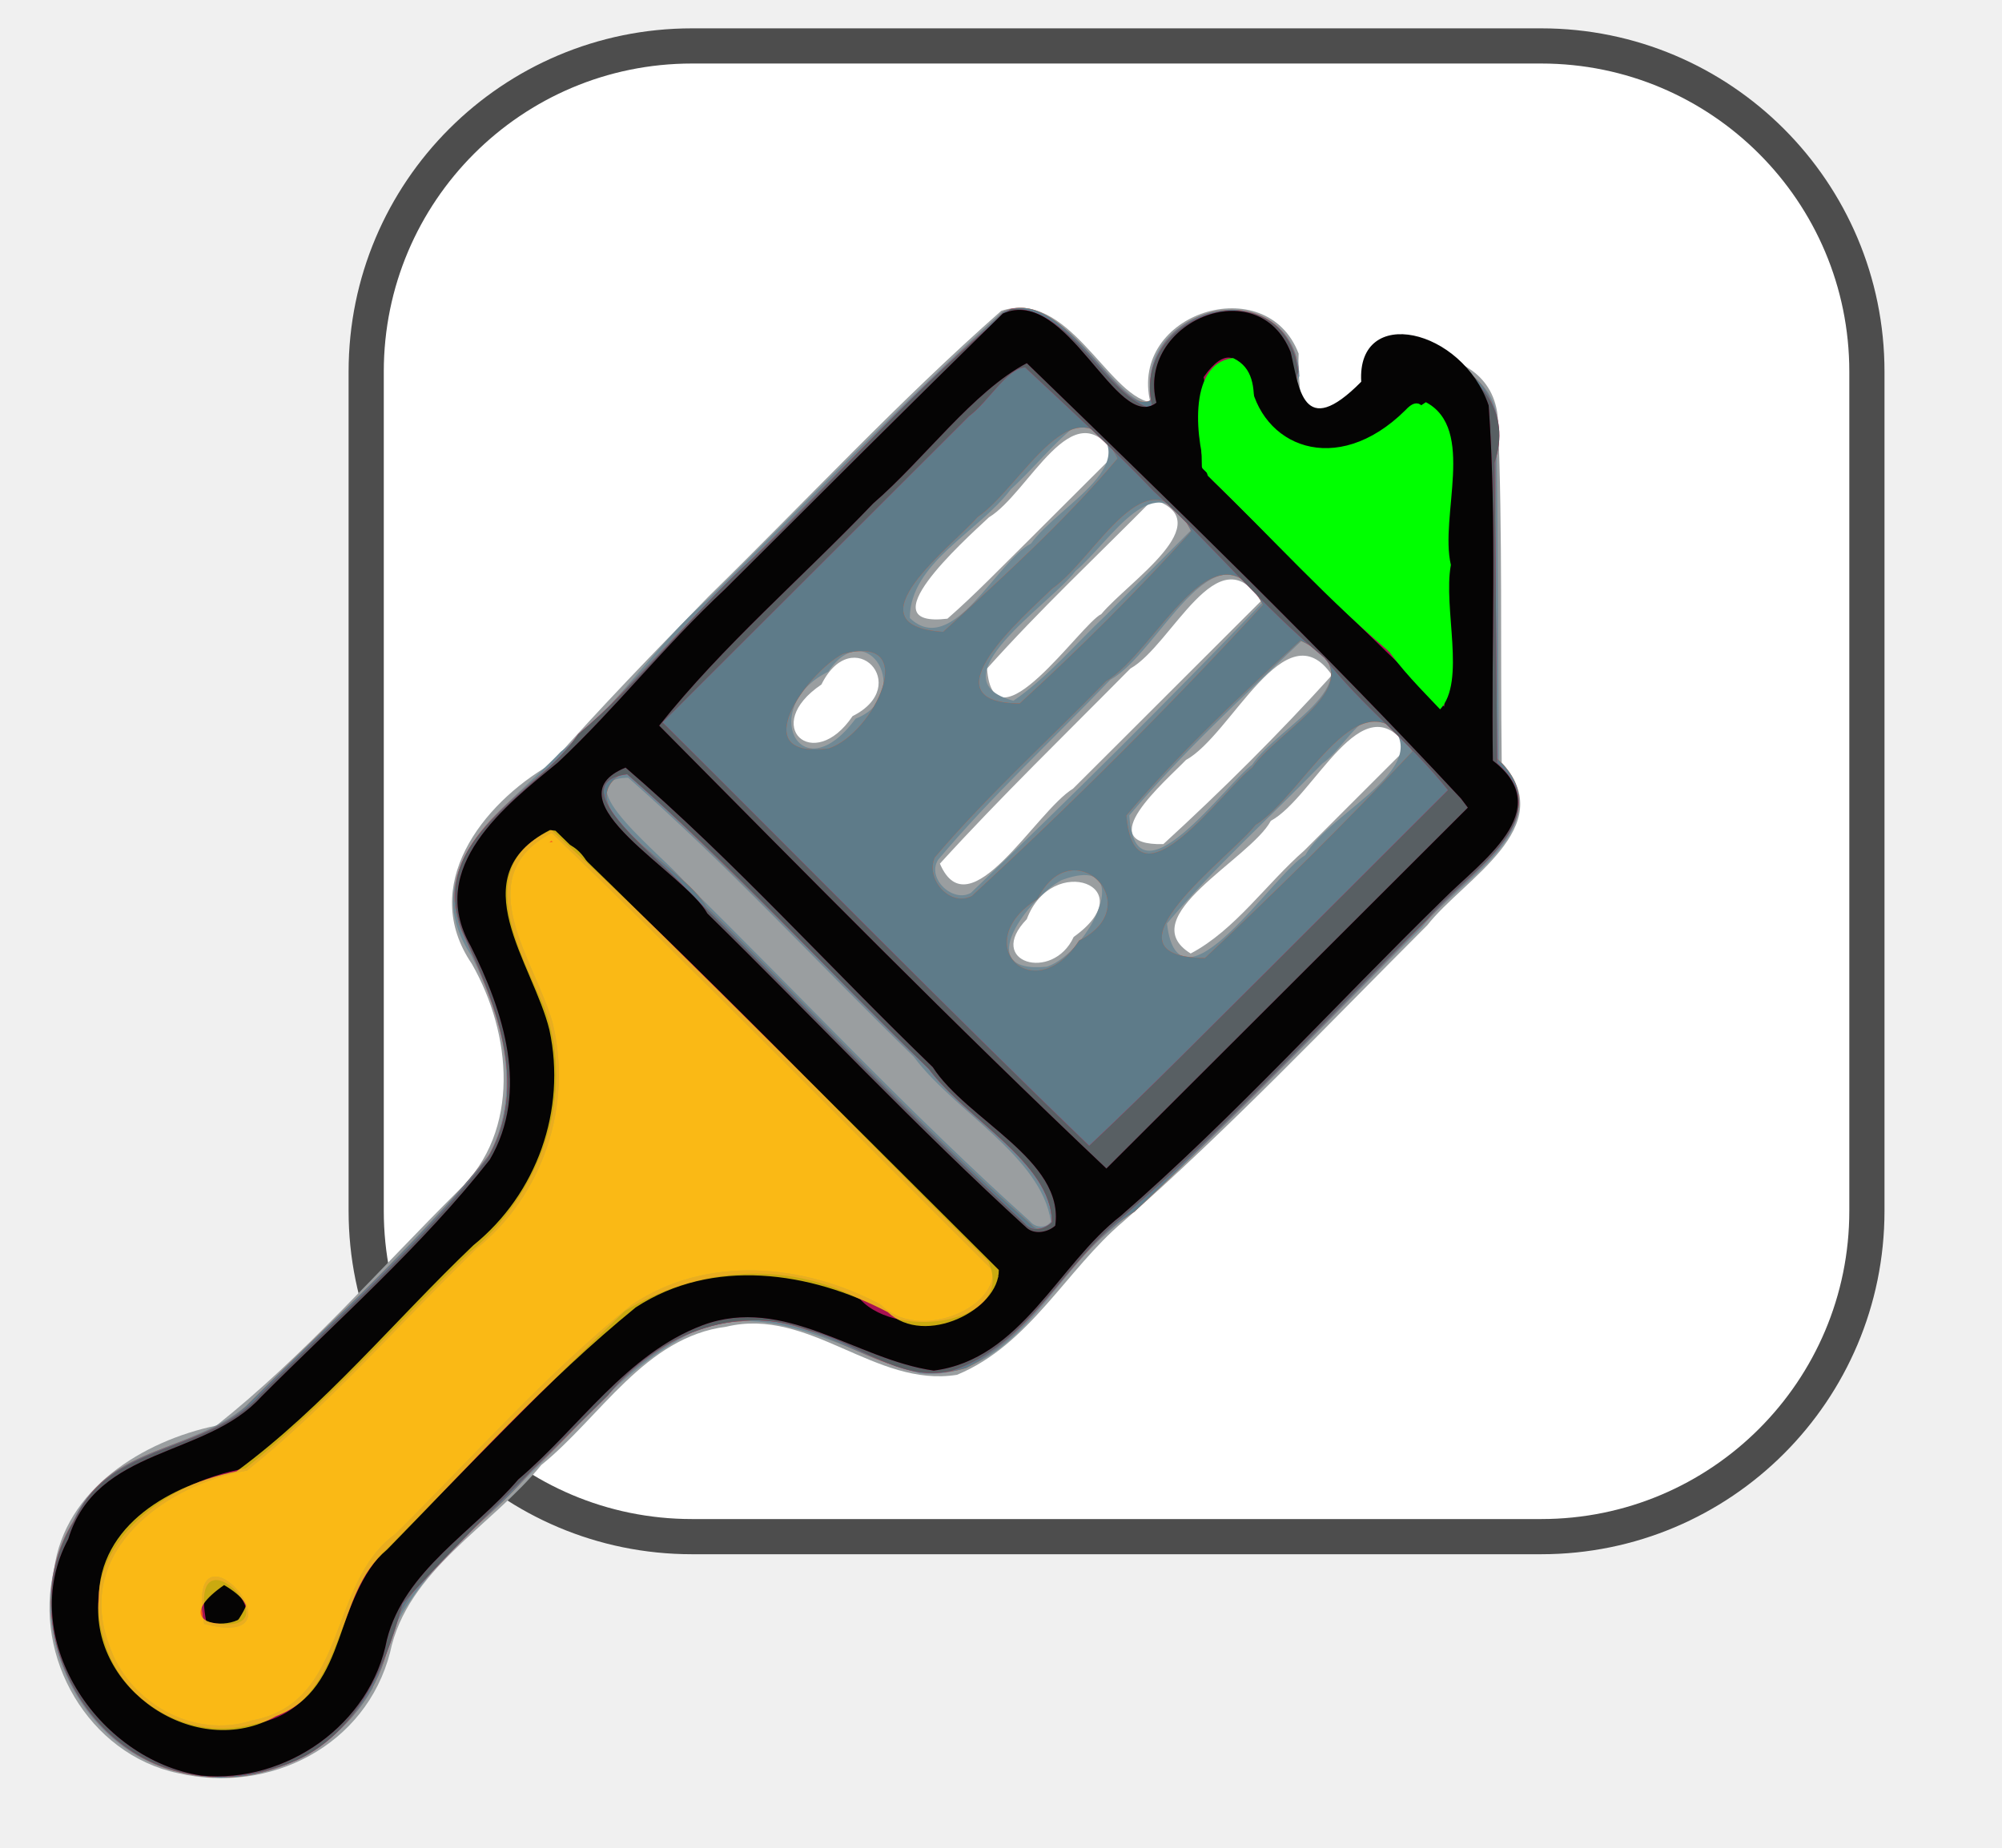
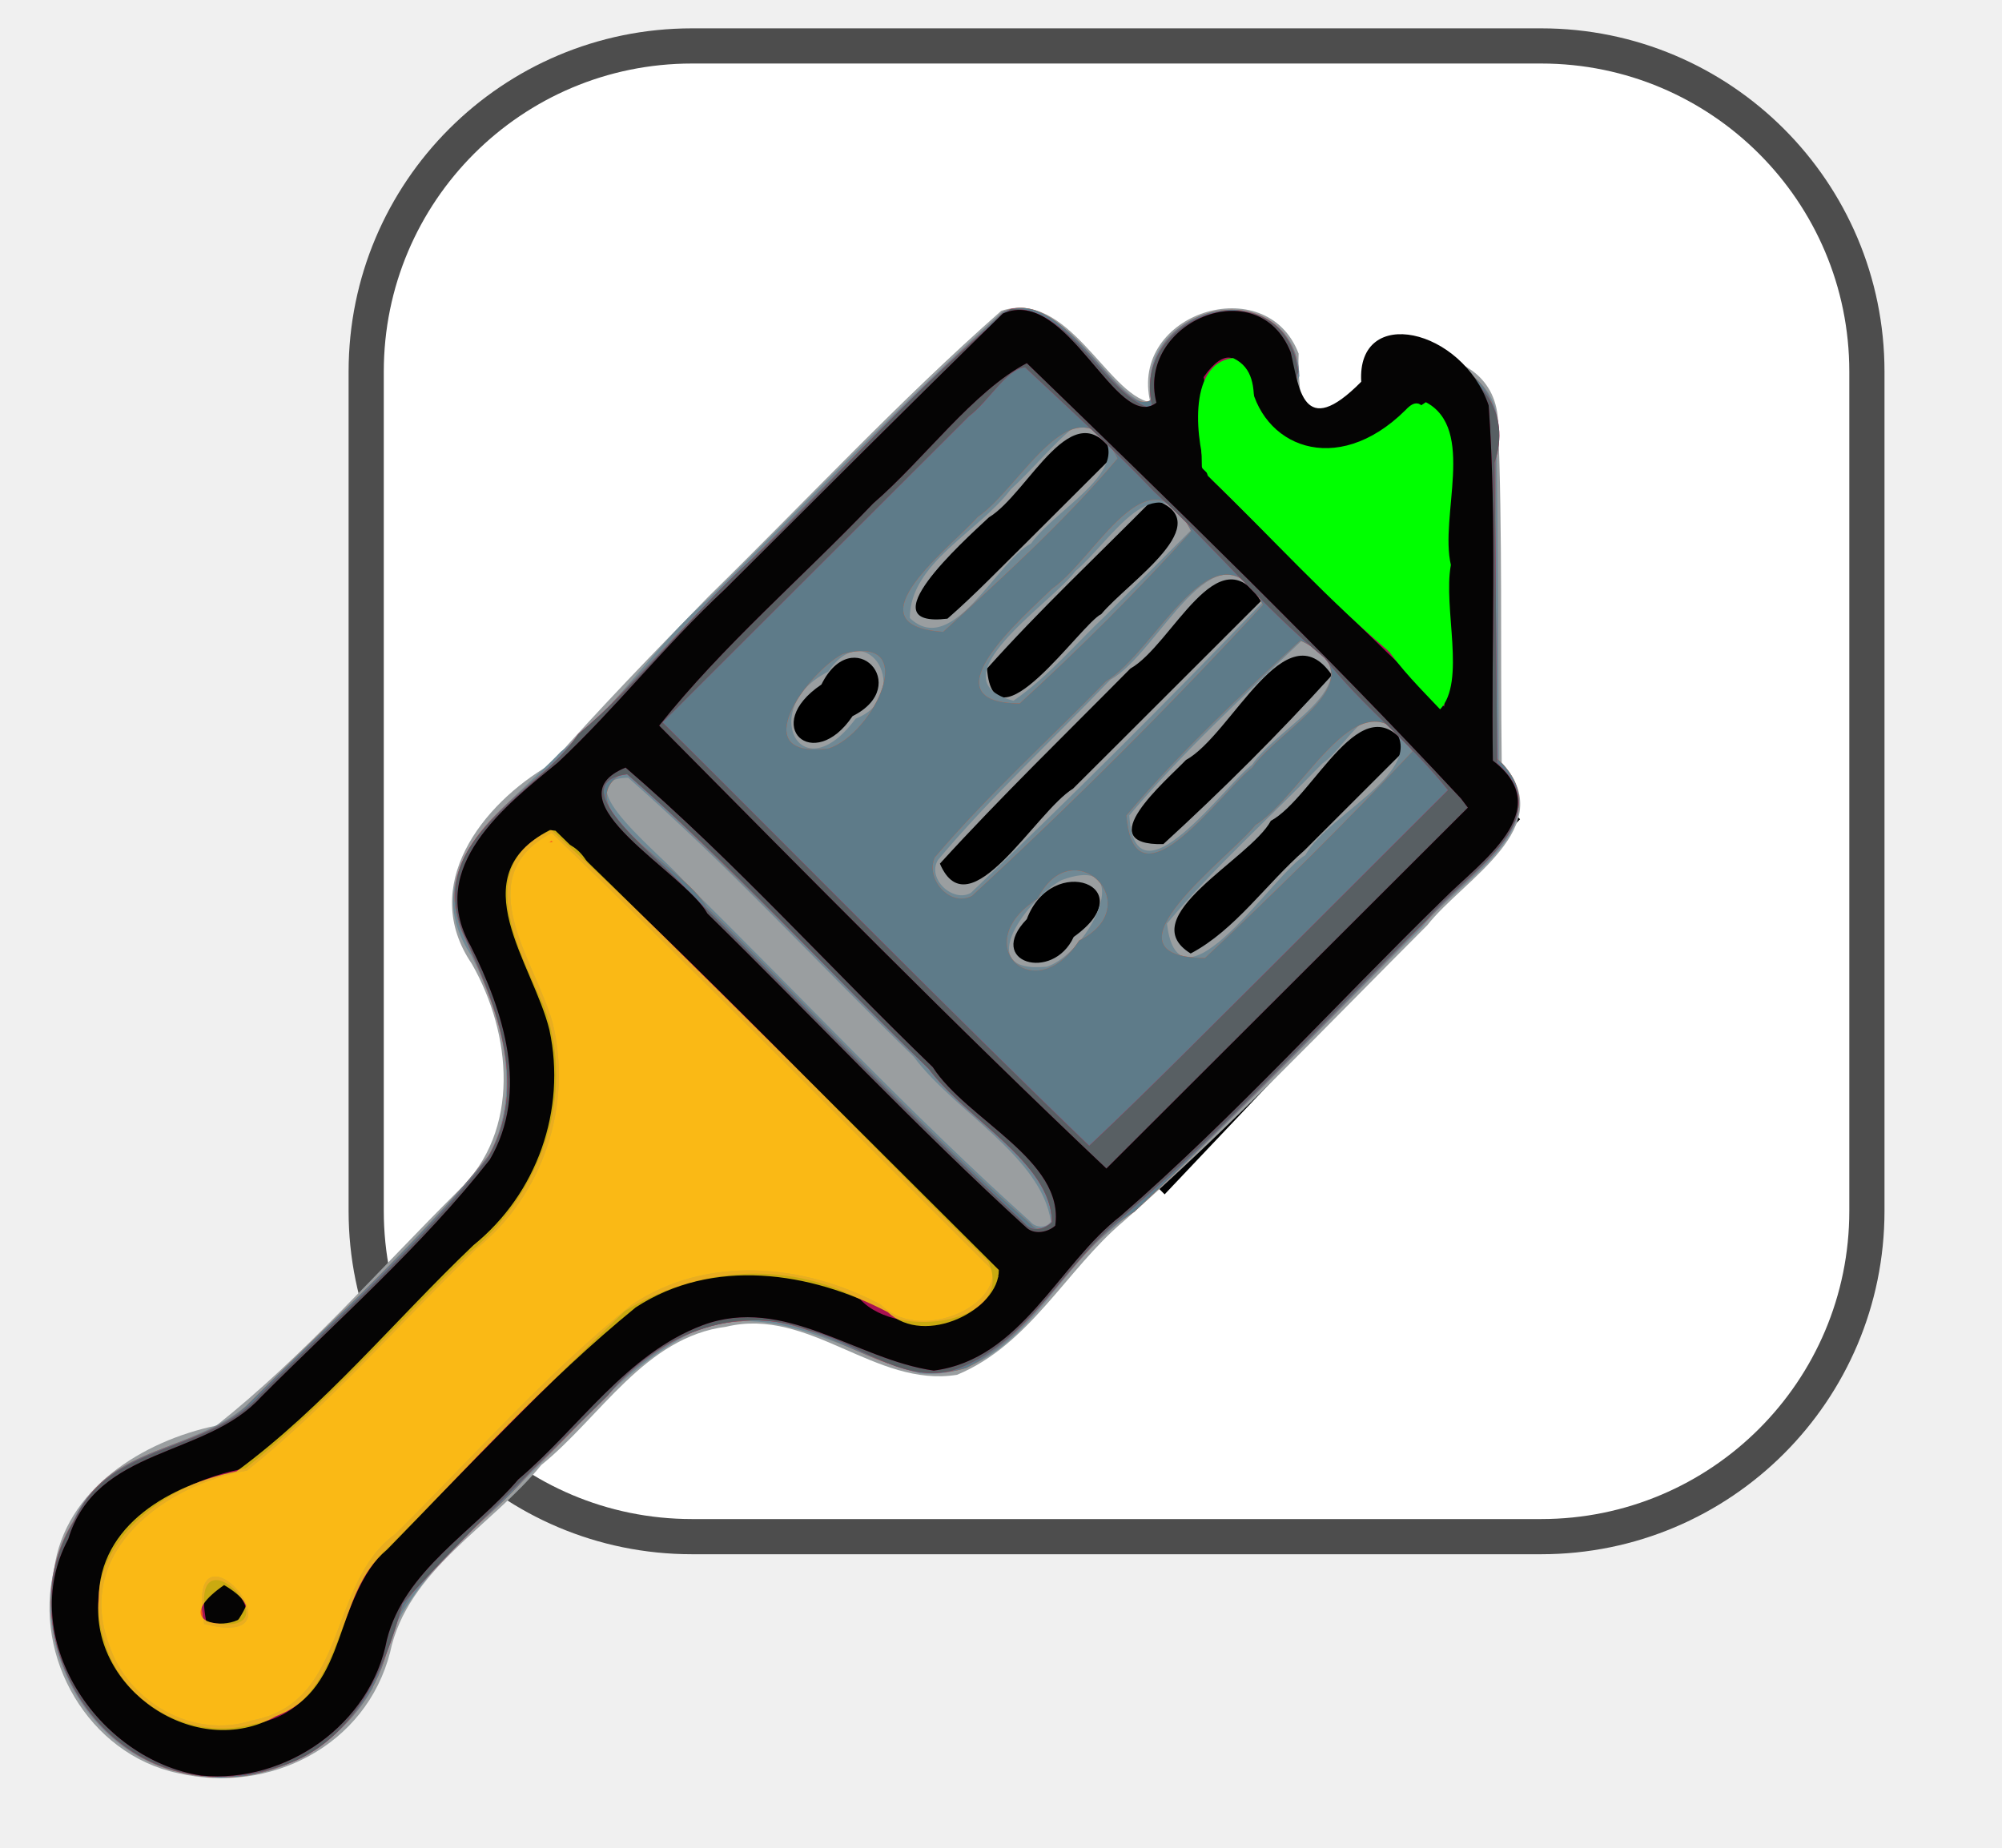
<svg xmlns="http://www.w3.org/2000/svg" width="119.883mm" height="110.673mm" viewBox="0 0 119.883 110.673" version="1.1" id="svg5">
  <defs id="defs2" />
  <g id="layer1" transform="translate(-38.24885,-105.2971)">
    <rect style="fill:#ffffff;stroke:#4d4d4d;stroke-width:2.107;stroke-linecap:round;stroke-linejoin:round" id="rect971" width="89.865" height="89.278" x="60.177" y="108.048" ry="19.506" />
    <g id="rect37575" transform="matrix(0.5874962,0.5726675,-0.5730662,0.5870874,-14.32862,43.59003)">
-       <path style="color:#000000;fill:#ffffff;stroke-width:2.415;stroke-linecap:round;stroke-linejoin:round;-inkscape-stroke:none" d="m 171.386,-23.344 c 14.31,0 28.621,0 42.931,0 0,11.645 0,23.289 0,34.934 -14.31,0 -28.621,0 -42.931,0 0,-11.645 0,-23.289 0,-34.934 z" id="path38827" />
-       <path style="color:#000000;fill:#ffffff;stroke-linecap:round;stroke-linejoin:round;-inkscape-stroke:none" d="m 171.385,-24.551 c -2.209,1.188 -0.815,4.418 -1.207,6.587 0,9.851 0,19.702 0,29.553 1.188,2.209 4.418,0.815 6.587,1.207 12.517,0 25.034,0 37.551,0 2.209,-1.188 0.815,-4.418 1.207,-6.587 0,-9.851 0,-19.702 0,-29.553 -1.188,-2.209 -4.418,-0.815 -6.587,-1.207 -12.517,0 -25.034,0 -37.551,0 z m 1.209,2.414 c 13.505,0 27.01,0 40.516,0 0,10.84 0,21.68 0,32.52 -13.505,0 -27.01,0 -40.516,0 0,-10.84 0,-21.68 0,-32.52 z" id="path38829" />
+       <path style="color:#000000;fill:#000000;stroke-width:2.606;stroke-linecap:round;stroke-linejoin:round;-inkscape-stroke:none" d="m 173.247,-26.183 c 15.439,0.231 30.877,0.462 46.316,0.692 0.188,12.572 0.376,25.144 0.563,37.716 -15.439,-0.231 -30.877,-0.462 -46.316,-0.692 -0.188,-12.572 -0.376,-25.144 -0.563,-37.716 z" id="path38827" />
    </g>
    <g id="g37168-4-7" transform="matrix(0.6502367,0,0,0.6497843,131.6317,71.46953)">
      <g id="g93-5-4" transform="translate(-188.3849,-7.834532)">
        <path style="fill:#9a9ea0;stroke-width:0.265" d="m 61.155,223.324 c -8.23,-1.751 -13.369,-10.701 -11.406,-18.773 0.992,-7.41 8.182,-11.853 14.947,-13.263 8.077,-6.418 14.959,-14.358 22.287,-21.649 5.8,-5.534 4.905,-14.469 1.242,-20.906 -4.902,-7.194 0.946,-14.74 7.184,-18.348 4.595,-5.204 9.609,-10.383 14.63,-15.525 8.958,-8.788 17.533,-18.02 26.94,-26.318 6.162,-2.021 9.726,7.658 13.728,8.434 -1.993,-8.248 10.694,-12.271 13.657,-4.492 -0.143,3.162 0.859,13.282 4.467,6.419 0.32,-7.934 13.385,-8.4 13.887,-0.371 0.444,10.539 0.219,21.098 0.349,31.646 5.417,5.951 -3.51,10.718 -6.849,14.988 -9.227,9.227 -18.227,18.74 -28.036,27.345 -5.163,4.361 -8.608,11.34 -15.276,14.097 -7.53,1.216 -13.556,-6.275 -21.241,-4.435 -7.503,0.955 -11.595,8.347 -17.044,12.746 -4.619,5.692 -12.344,9.685 -13.927,17.276 -2.211,8.584 -11.058,13.102 -19.539,11.129 z m 82.495,-77.074 c 6.505,-4.648 -2.003,-7.851 -4.319,-1.638 -3.854,3.99 2.395,5.835 4.319,1.638 z m 21.241,-7.97 c 3.165,-3.166 6.33,-6.331 9.494,-9.497 -4.148,-6.176 -8.559,4.583 -12.58,6.766 -1.886,3.521 -12.804,8.867 -7.383,12.228 4.079,-2.149 6.991,-6.455 10.469,-9.497 z m -17.335,-9.655 c 4.446,-4.444 8.893,-8.888 13.339,-13.332 -3.962,-6.271 -8.178,4.051 -12.025,6.221 -5.883,5.957 -11.902,11.794 -17.541,17.981 2.699,6.3 8.83,-4.813 12.26,-6.912 1.324,-1.318 2.645,-2.638 3.967,-3.959 z m 4.35,9.07 c 5.401,-4.949 10.615,-10.137 15.527,-15.571 -4.26,-6.22 -9.239,5.513 -13.443,7.815 -1.842,1.928 -8.899,7.91 -2.084,7.756 z m -28.621,-11.796 c 5.612,-2.814 0.014,-8.733 -2.867,-2.913 -5.63,3.8 -0.725,8.256 2.867,2.913 z m 22.905,-9.403 c 2.477,-2.985 11.067,-8.521 4.765,-10.579 -5.114,5.18 -10.436,10.169 -15.286,15.6 0.6,7.861 8.658,-4.14 10.521,-5.021 z m -6.706,-6.788 c 2.64,-2.636 5.28,-5.271 7.92,-7.907 -3.793,-6.089 -7.887,3.552 -11.557,5.773 -2.458,2.288 -11.258,10.23 -3.823,9.343 2.605,-2.276 4.995,-4.785 7.461,-7.209 z" id="path109-4-6" />
        <path style="fill:#708995;stroke-width:0.265" d="m 61.698,223.317 c -9.979,-1.957 -15.54,-14.439 -10.223,-23.157 2.943,-6.824 11.118,-6.502 15.997,-10.722 7.54,-7.294 15.153,-14.578 21.996,-22.534 3.601,-5.985 1.638,-13.111 -1.279,-18.917 -5.416,-8.173 3.567,-13.883 8.209,-18.794 5.123,-4.007 8.602,-9.755 13.679,-14.174 8.918,-8.864 17.678,-17.913 26.986,-26.367 6.087,-2.081 9.916,8.404 13.902,8.561 -2.524,-9.401 13.103,-12.404 13.47,-2.659 -1.966,4.103 3.444,10.729 4.703,4.051 0.828,-8.595 14.908,-6.718 13.446,1.748 0.179,9.94 0.147,19.882 0.218,29.824 5.832,5.981 -3.781,10.851 -7.106,15.227 -9.618,9.42 -18.886,19.523 -29.033,28.201 -5.208,4.419 -8.947,13.62 -17.166,12.87 -6.824,-1.832 -13.696,-7.013 -20.989,-3.767 -6.907,3.441 -11.504,10.21 -17.249,15.22 -5.339,5.021 -10.703,10.124 -12.155,17.57 -3.379,5.993 -10.63,9.514 -17.405,7.82 z m 79.85,-50.843 c -0.891,-6.003 -8.844,-10.099 -12.631,-15.184 -8.78,-8.551 -17.086,-17.625 -26.294,-25.715 -6.058,0.114 3.562,7.476 5.207,9.621 10.613,10.414 20.75,21.35 31.816,31.278 0.454,0.59 1.496,0.664 1.901,4e-5 z m -0.363,-23.483 c 3.933,-1.299 8.451,-10.6 1.348,-7.977 -2.912,1.534 -8.501,8.687 -1.348,7.977 z m 23.791,-10.272 c 2.223,-4.1 13.18,-8.559 6.832,-12.817 -1.773,-0.276 -3.501,3.185 -5.257,4.367 -4.771,4.91 -9.894,9.509 -14.31,14.74 1.058,9.188 9.922,-4.742 12.735,-6.29 z m -30.798,3.473 c 9.154,-8.744 18.138,-17.686 26.904,-26.819 -4.515,-7.802 -9.552,4.729 -14.045,7.16 -5.302,5.523 -10.953,10.75 -15.879,16.613 -1.066,1.725 1.367,3.979 3.02,3.046 z m 25.902,-11.807 c 2.367,-3.623 11.84,-7.863 4.577,-11.449 -5.45,5.198 -11.035,10.353 -15.884,16.113 0.527,8.917 9.073,-3.132 11.307,-4.664 z m -36.516,-4.252 c 5.424,-2.105 1.143,-9.737 -2.523,-4.327 -6.469,3.202 -2.611,11.285 2.523,4.327 z m 23.074,-9.558 c 2.638,-2.636 5.275,-5.273 7.913,-7.909 -3.425,-6.208 -7.355,0.999 -10.73,3.856 -2.329,3.088 -13.103,9.997 -5.719,11.959 3.195,-2.204 5.727,-5.247 8.536,-7.905 z m -6.921,-6.581 c 2.532,-3.589 11.264,-7.675 4.813,-11.357 -2.228,1.461 -4.439,4.337 -6.66,6.341 -2.949,3.942 -9.301,6.778 -9.311,11.881 3.954,3.742 8.022,-5.283 11.158,-6.865 z" id="path107-8-7" />
        <path style="fill:#fa541f;stroke-width:0.265" d="m 62.261,223.441 c -10.444,-1.78 -16.47,-15.144 -10.313,-23.961 2.966,-6.348 10.776,-5.83 15.356,-9.847 7.588,-7.687 15.863,-14.86 22.545,-23.345 3.68,-6.611 0.44,-13.948 -2.379,-20.172 -3.31,-7.104 3.97,-12.134 8.418,-15.962 4.977,-4.958 9.733,-10.422 14.922,-15.537 8.745,-8.716 17.309,-17.632 26.386,-26.002 5.827,-2.654 11.05,10.782 13.828,7.923 -1.641,-7.934 10.623,-11.563 13.108,-3.747 0.101,2.939 0.219,12.243 4.687,7.419 -0.536,-8.567 12.9,-9.825 13.695,-1.537 0,10.345 0,20.69 0,31.036 5.603,4.905 -1.137,9.781 -4.699,13.334 -9.447,9.582 -18.792,19.28 -28.565,28.53 -6.013,3.672 -8.865,11.108 -15.491,14.403 -7.276,2.242 -13.33,-5.295 -20.691,-4.305 -8.59,0.425 -13.374,8.595 -19.283,13.702 -4.456,5.562 -12.028,9.371 -13.409,16.864 -2.088,7.644 -10.338,12.793 -18.116,11.205 z m 79.387,-50.914 c -0.02,-5.444 -7.863,-9.433 -11.256,-14.029 -9.289,-9.201 -18.378,-18.619 -27.963,-27.512 -6.141,3.192 5.369,8.723 7.417,12.509 9.988,9.727 19.421,20.074 29.896,29.273 0.54,0.682 1.543,0.407 1.906,-0.242 z m 2.502,-25.948 c 6.469,-3.219 -0.625,-10.302 -3.825,-3.827 -6.498,4.063 -0.35,10.239 3.825,3.827 z m 11.589,1.613 c 6.557,-6.145 12.947,-12.488 19.103,-19.034 -4.556,-8.115 -9.961,4.041 -14.454,6.777 -2.203,2.876 -14.951,12.162 -4.649,12.258 z m -21.462,-5.721 c 9.277,-8.572 18.258,-17.532 26.806,-26.83 -4.408,-8.294 -9.856,4.347 -14.457,7.046 -5.252,5.406 -10.885,10.479 -15.76,16.227 -0.9,1.939 1.354,4.62 3.411,3.557 z m 25.804,-11.82 c 2.486,-3.618 11.953,-8.182 4.444,-11.714 -5.582,5.101 -11.132,10.352 -16.019,16.118 0.764,9.296 9.092,-2.612 11.574,-4.405 z m -39.003,-1.773 c 4.165,-1.34 8.626,-10.709 1.283,-8.696 -3.251,1.722 -9.094,9.725 -1.283,8.696 z m 17.599,-4.148 c 5.5,-5.037 10.805,-10.324 15.791,-15.87 -3.897,-7.897 -8.8,2.527 -12.805,5.295 -2.503,2.46 -11.852,10.508 -2.986,10.575 z m -7.046,-6.602 c 5.55,-5.084 11.245,-10.26 16.053,-15.976 -3.811,-7.872 -8.911,2.749 -12.881,5.395 -2.275,2.633 -12.086,10.003 -3.172,10.582 z" id="path105-3-3" />
        <path style="fill:#5e7b89;stroke-width:0.265" d="m 62.261,223.441 c -10.444,-1.78 -16.47,-15.144 -10.313,-23.961 2.966,-6.348 10.776,-5.83 15.356,-9.847 7.588,-7.687 15.863,-14.86 22.545,-23.345 3.68,-6.611 0.44,-13.948 -2.379,-20.172 -3.31,-7.104 3.97,-12.134 8.418,-15.962 4.977,-4.958 9.733,-10.422 14.922,-15.537 8.745,-8.716 17.309,-17.632 26.386,-26.002 5.827,-2.654 11.05,10.782 13.828,7.923 -1.641,-7.934 10.623,-11.563 13.108,-3.747 0.101,2.939 0.219,12.243 4.687,7.419 -0.536,-8.567 12.9,-9.825 13.695,-1.537 0,10.345 0,20.69 0,31.036 5.603,4.905 -1.137,9.781 -4.699,13.334 -9.447,9.582 -18.792,19.28 -28.565,28.53 -6.013,3.672 -8.865,11.108 -15.491,14.403 -7.276,2.242 -13.33,-5.295 -20.691,-4.305 -8.59,0.425 -13.374,8.595 -19.283,13.702 -4.456,5.562 -12.028,9.371 -13.409,16.864 -2.088,7.644 -10.338,12.793 -18.116,11.205 z m 5.727,-4.976 c 8.903,-1.676 6.914,-12.622 13.168,-17.165 7.191,-7.125 13.941,-14.812 21.825,-21.171 6.882,-4.598 15.861,-3.773 22.898,0.014 3.353,3.37 10.524,0.505 10.331,-3.132 -13.534,-13.46 -26.891,-27.102 -40.633,-40.348 -7.748,4.11 -1.532,11.714 0.088,17.514 1.861,7.63 -0.885,15.867 -7.01,20.799 -7.02,6.83 -13.483,14.311 -21.125,20.454 -7.454,1.275 -15.955,7.388 -12.721,16.028 1.702,5.302 7.781,8.779 13.179,7.006 z m -4.416,-8.896 c -1.906,-11.019 10.042,2.611 0,0 z m 78.076,-37.042 c -0.02,-5.444 -7.863,-9.433 -11.256,-14.029 -9.289,-9.201 -18.378,-18.619 -27.963,-27.512 -6.141,3.192 5.369,8.723 7.417,12.509 9.988,9.727 19.421,20.074 29.896,29.273 0.54,0.682 1.543,0.407 1.906,-0.242 z m 2.502,-25.948 c 6.469,-3.219 -0.625,-10.302 -3.825,-3.827 -6.498,4.063 -0.35,10.239 3.825,3.827 z m 11.589,1.613 c 6.557,-6.145 12.947,-12.488 19.103,-19.034 -4.556,-8.115 -9.961,4.041 -14.454,6.777 -2.203,2.876 -14.951,12.162 -4.649,12.258 z m -21.462,-5.721 c 9.277,-8.572 18.258,-17.532 26.806,-26.83 -4.408,-8.294 -9.856,4.347 -14.457,7.046 -5.252,5.406 -10.885,10.479 -15.76,16.227 -0.9,1.939 1.354,4.62 3.411,3.557 z m 25.804,-11.82 c 2.486,-3.618 11.953,-8.182 4.444,-11.714 -5.582,5.101 -11.132,10.352 -16.019,16.118 0.764,9.296 9.092,-2.612 11.574,-4.405 z m -39.003,-1.773 c 4.165,-1.34 8.626,-10.709 1.283,-8.696 -3.251,1.722 -9.094,9.725 -1.283,8.696 z m 17.599,-4.148 c 5.5,-5.037 10.805,-10.324 15.791,-15.87 -3.897,-7.897 -8.8,2.527 -12.805,5.295 -2.503,2.46 -11.852,10.508 -2.986,10.575 z m -7.046,-6.602 c 5.55,-5.084 11.245,-10.26 16.053,-15.976 -3.811,-7.872 -8.911,2.749 -12.881,5.395 -2.275,2.633 -12.086,10.003 -3.172,10.582 z" id="path103-8-8" />
        <path style="fill:#e31c60;stroke-width:0.265" d="m 61.749,223.306 c -9.887,-2.078 -15.574,-14.483 -10.189,-23.166 3.168,-7.427 12.535,-6.234 17.225,-11.728 7.061,-7.116 14.73,-13.805 20.873,-21.73 4.029,-6.835 0.626,-14.557 -2.341,-21.029 -3.215,-8.671 6.873,-12.378 10.703,-18.088 5.684,-4.763 10.446,-11.137 16.11,-16.244 7.931,-7.617 15.223,-16.017 23.735,-22.955 5.677,-0.24 8.768,8.217 13.085,9.225 -2.467,-8.959 12.135,-13.272 13.387,-3.437 -1.63,3.891 2.73,11.583 4.902,4.694 1.359,-10.21 16.373,-5.576 13.162,3.7 0.118,9.22 0.161,18.44 0.245,27.66 5.999,5.395 -3.253,10.346 -6.418,14.41 -9.405,9.171 -18.258,18.982 -28.202,27.557 -5.324,4.237 -8.7,11.887 -15.701,14.087 -4.78,1.067 -8.697,-2.738 -13.153,-3.776 -6.73,-2.564 -14.097,0.603 -18.405,6.009 -6.375,6.335 -12.897,12.544 -18.928,19.209 -1.657,6.264 -4.675,13.106 -11.509,15.074 -2.737,0.901 -5.757,1.141 -8.581,0.527 z m 6.238,-4.841 c 8.903,-1.676 6.914,-12.622 13.168,-17.165 7.191,-7.125 13.941,-14.812 21.825,-21.171 6.882,-4.598 15.861,-3.773 22.898,0.014 3.353,3.37 10.524,0.505 10.331,-3.132 -13.534,-13.46 -26.891,-27.102 -40.633,-40.348 -7.748,4.11 -1.532,11.714 0.088,17.514 1.861,7.63 -0.885,15.867 -7.01,20.799 -7.02,6.83 -13.483,14.311 -21.125,20.454 -7.454,1.275 -15.955,7.388 -12.721,16.028 1.702,5.302 7.781,8.779 13.179,7.006 z m -4.416,-8.896 c -1.906,-11.019 10.042,2.611 0,0 z m 78.076,-37.042 c -0.04,-5.477 -7.927,-9.493 -11.348,-14.121 -9.293,-9.008 -18.019,-18.644 -27.772,-27.151 -6.43,0.859 3.373,8.026 5.434,10.59 10.375,10.277 20.469,20.854 31.163,30.798 0.673,0.895 1.89,0.534 2.523,-0.116 z m 20.084,-23.416 c 5.464,-5.464 10.927,-10.928 16.391,-16.392 -3.493,-4.424 -7.954,-7.774 -11.38,-12.193 -5.693,-4.69 -10.306,-10.374 -15.709,-15.347 -3.759,-3.968 -7.819,-7.636 -11.855,-11.425 -1.719,0.118 -3.425,3.231 -5.139,4.47 -9.418,9.417 -18.837,18.835 -28.255,28.252 13.088,13.018 26.01,26.207 39.291,39.028 5.669,-5.34 11.125,-10.91 16.657,-16.392 z" id="path101-8-5" />
        <path style="fill:#585f63;stroke-width:0.265" d="m 61.749,223.306 c -9.887,-2.078 -15.574,-14.483 -10.189,-23.166 3.168,-7.427 12.535,-6.234 17.225,-11.728 7.061,-7.116 14.73,-13.805 20.873,-21.73 4.029,-6.835 0.626,-14.557 -2.341,-21.029 -3.215,-8.671 6.873,-12.378 10.703,-18.088 5.684,-4.763 10.446,-11.137 16.11,-16.244 7.931,-7.617 15.223,-16.017 23.735,-22.955 5.677,-0.24 8.768,8.217 13.085,9.225 -2.467,-8.959 12.135,-13.272 13.387,-3.437 -1.63,3.891 2.73,11.583 4.902,4.694 1.359,-10.21 16.373,-5.576 13.162,3.7 0.118,9.22 0.161,18.44 0.245,27.66 5.999,5.395 -3.253,10.346 -6.418,14.41 -9.405,9.171 -18.258,18.982 -28.202,27.557 -5.324,4.237 -8.7,11.887 -15.701,14.087 -4.78,1.067 -8.697,-2.738 -13.153,-3.776 -6.73,-2.564 -14.097,0.603 -18.405,6.009 -6.375,6.335 -12.897,12.544 -18.928,19.209 -1.657,6.264 -4.675,13.106 -11.509,15.074 -2.737,0.901 -5.757,1.141 -8.581,0.527 z m 6.238,-4.841 c 8.903,-1.676 6.914,-12.622 13.168,-17.165 7.191,-7.125 13.941,-14.812 21.825,-21.171 6.882,-4.598 15.861,-3.773 22.898,0.014 3.353,3.37 10.524,0.505 10.331,-3.132 -13.534,-13.46 -26.891,-27.102 -40.633,-40.348 -7.748,4.11 -1.532,11.714 0.088,17.514 1.861,7.63 -0.885,15.867 -7.01,20.799 -7.02,6.83 -13.483,14.311 -21.125,20.454 -7.454,1.275 -15.955,7.388 -12.721,16.028 1.702,5.302 7.781,8.779 13.179,7.006 z m -4.416,-8.896 c -1.906,-11.019 10.042,2.611 0,0 z m 78.076,-37.042 c -0.04,-5.477 -7.927,-9.493 -11.348,-14.121 -9.293,-9.008 -18.019,-18.644 -27.772,-27.151 -6.43,0.859 3.373,8.026 5.434,10.59 10.375,10.277 20.469,20.854 31.163,30.798 0.673,0.895 1.89,0.534 2.523,-0.116 z m 20.084,-23.416 c 5.464,-5.464 10.927,-10.928 16.391,-16.392 -3.493,-4.424 -7.954,-7.774 -11.38,-12.193 -5.693,-4.69 -10.306,-10.374 -15.709,-15.347 -3.759,-3.968 -7.819,-7.636 -11.855,-11.425 -1.719,0.118 -3.425,3.231 -5.139,4.47 -9.418,9.417 -18.837,18.835 -28.255,28.252 13.088,13.018 26.01,26.207 39.291,39.028 5.669,-5.34 11.125,-10.91 16.657,-16.392 z m 12.05,-37.715 c -0.284,-3.568 1.303,-11.863 -3.11,-5.939 -7.477,4.498 -12.539,-4.786 -11.282,-11.316 -4.974,-2.929 -3.243,5.421 -3.632,8.486 4.967,5.577 10.753,10.89 16.148,16.206 3.278,4.399 1.296,-6.162 1.876,-7.437 z" id="path99-6-4" />
        <path style="fill:#a81252;stroke-width:0.265" d="m 63.319,223.547 c -9.59,-1.458 -17.096,-12.78 -12.26,-21.8 2.595,-8.567 12.67,-7.478 17.755,-13.099 7.127,-7.165 14.824,-13.924 21.066,-21.874 3.682,-6.298 1.251,-13.688 -1.767,-19.693 -4.137,-7.298 3.213,-12.947 8.03,-16.906 5.234,-4.9 9.837,-10.783 15.331,-15.916 8.532,-8.51 17.042,-17.042 25.655,-25.469 5.931,-2.603 10.47,11.042 14.139,8.222 -1.873,-7.393 9.345,-12.202 12.36,-4.665 0.779,3.243 0.067,13.418 5.475,7.939 -0.42,-7.138 10.364,-10.156 12.763,-3.016 0.768,10.878 0.231,21.823 0.385,32.731 5.965,4.572 -1.173,9.356 -4.568,12.795 -9.92,9.696 -19.256,20.058 -29.706,29.172 -5.72,4.41 -9.164,13.227 -17.211,14.251 -7.139,-1.006 -13.75,-6.983 -21.304,-4.176 -7.044,2.665 -11.365,9.463 -16.957,14.205 -4.08,4.803 -10.48,8.365 -12.101,14.76 -1.472,7.815 -9.281,13.297 -17.083,12.541 z m 4.668,-5.082 c 8.903,-1.676 6.914,-12.622 13.168,-17.165 7.191,-7.125 13.941,-14.812 21.825,-21.171 6.882,-4.598 15.861,-3.773 22.898,0.014 3.353,3.37 10.524,0.505 10.331,-3.132 -13.534,-13.46 -26.891,-27.102 -40.633,-40.348 -7.748,4.11 -1.532,11.714 0.088,17.514 1.861,7.63 -0.885,15.867 -7.01,20.799 -7.02,6.83 -13.483,14.311 -21.125,20.454 -7.454,1.275 -15.955,7.388 -12.721,16.028 1.702,5.302 7.781,8.779 13.179,7.006 z m -4.416,-8.896 c -1.906,-11.019 10.042,2.611 0,0 z m 78.378,-36.703 c 0.894,-6.056 -8.146,-9.74 -11.283,-14.624 -9.473,-9.141 -18.32,-19.025 -28.285,-27.602 -7.25,2.97 5.509,9.719 7.533,13.449 9.827,9.649 19.267,19.718 29.436,29.003 0.746,0.616 1.92,0.377 2.599,-0.227 z m 37.364,-39.376 c -12.855,-13.82 -26.427,-26.986 -39.98,-40.124 -4.946,2.598 -9.457,8.877 -14.157,12.936 -6.529,6.842 -13.833,13.092 -19.701,20.473 13.599,13.732 27.157,27.54 41.187,40.822 11.096,-11.088 22.191,-22.176 33.287,-33.264 -0.212,-0.281 -0.424,-0.562 -0.636,-0.843 z m -5.531,-22.093 c -0.284,-3.568 1.303,-11.863 -3.11,-5.939 -7.477,4.498 -12.539,-4.786 -11.282,-11.316 -4.974,-2.929 -3.243,5.421 -3.632,8.486 4.967,5.577 10.753,10.89 16.148,16.206 3.278,4.399 1.296,-6.162 1.876,-7.437 z" id="path97-2-7" />
        <path style="fill:#050404;stroke-width:0.265" d="m 63.319,223.547 c -9.59,-1.458 -17.096,-12.78 -12.26,-21.8 2.595,-8.567 12.67,-7.478 17.755,-13.099 7.127,-7.165 14.824,-13.924 21.066,-21.874 3.682,-6.298 1.251,-13.688 -1.767,-19.693 -4.137,-7.298 3.213,-12.947 8.03,-16.906 5.234,-4.9 9.837,-10.783 15.331,-15.916 8.532,-8.51 17.042,-17.042 25.655,-25.469 5.931,-2.603 10.47,11.042 14.139,8.222 -1.873,-7.393 9.345,-12.202 12.36,-4.665 0.779,3.243 1.094,8.211 6.502,2.732 -0.42,-7.138 9.337,-4.949 11.736,2.19 0.768,10.878 0.231,21.823 0.385,32.731 5.965,4.572 -1.173,9.356 -4.568,12.795 -9.92,9.696 -19.256,20.058 -29.706,29.172 -5.72,4.41 -9.164,13.227 -17.211,14.251 -7.139,-1.006 -13.75,-6.983 -21.304,-4.176 -7.044,2.665 -11.365,9.463 -16.957,14.205 -4.08,4.803 -10.48,8.365 -12.101,14.76 -1.472,7.815 -9.281,13.297 -17.083,12.541 z m 4.773,-4.743 c 8.609,-1.441 7.126,-11.615 12.462,-16.304 7.174,-7.308 14.335,-14.744 21.754,-21.763 6.489,-4.031 14.838,-4.713 21.68,-1.086 3.565,3.884 14.413,2.136 11.797,-3.472 -13.345,-13.31 -26.335,-27.036 -40.217,-39.772 -7.383,3.255 -2.94,11.023 -0.656,16.338 2.945,8.125 -0.377,17.313 -6.955,22.627 -6.811,6.656 -13.115,13.918 -20.57,19.859 -7.459,1.3 -15.922,7.284 -12.964,15.993 1.596,5.707 7.991,9.2 13.671,7.58 z m -4.33,-9.462 c -1.827,-9.56 9.141,2.117 0,0 z M 141.95,172.866 c 0.894,-6.056 -8.146,-9.74 -11.283,-14.624 -9.473,-9.141 -18.32,-19.025 -28.285,-27.602 -7.25,2.97 5.509,9.719 7.533,13.449 9.827,9.649 19.267,19.718 29.436,29.003 0.746,0.616 1.92,0.377 2.599,-0.227 z m 37.364,-39.376 c -12.855,-13.82 -26.427,-26.986 -39.98,-40.124 -4.946,2.598 -9.457,8.877 -14.157,12.936 -6.529,6.842 -13.833,13.092 -19.701,20.473 13.599,13.732 27.157,27.54 41.187,40.822 11.096,-11.088 22.191,-22.176 33.287,-33.264 -0.212,-0.281 -0.424,-0.562 -0.636,-0.843 z m -1.298,-21.646 c -1.12,-4.017 2.917,-15.271 -3.561,-13.924 -0.112,7.471 -11.099,11.993 -13.936,3.461 0.174,-3.142 -0.898,-12.401 -4.906,-6.727 0.692,3.045 -1.481,7.401 1.05,9.735 7.024,6.889 13.907,13.927 21.106,20.634 0.342,-4.378 0.189,-8.79 0.248,-13.179 z" id="path95-7-6" />
        <g id="path494-1-9" style="opacity:0.804;fill:#fad213;fill-opacity:1" transform="matrix(0.2645833,0,0,0.2645833,188.3849,7.834532)">
          <path style="color:#000000;fill:#fad213;fill-opacity:1;stroke-width:3.597;stroke-linecap:round;stroke-linejoin:round;-inkscape-stroke:none" d="m -472.825,797.063 c -31.143,-4.574 -45.269,-47.112 -22.801,-69.23 19.846,-15.483 48.161,-17.142 63.215,-40.132 24.81,-25.901 52.567,-49.444 74.454,-77.88 16.885,-27.96 9.117,-62.486 -4.982,-89.8 -12.337,-18.35 15.827,-45.643 26.57,-18.82 47.219,46.553 94.085,93.461 141.026,140.294 -14.015,22.822 -38.025,13.116 -57.355,2.825 -33.072,-13.846 -71.611,0.033 -93.503,27.104 -24.694,25.926 -52.945,49.068 -74.037,78.116 -4.697,24.164 -20.909,50.705 -49.111,47.817 z m 10.333,-32.422 c 26.038,-33.119 -39.401,-9.412 0,0 z" id="path38849" />
          <path style="color:#000000;fill:#fad213;fill-opacity:1;stroke-linecap:round;stroke-linejoin:round;-inkscape-stroke:none" d="m -351.357,485.9 c -31.556,16.104 -5.819,46.461 -0.193,69.67 5.985,27.816 -4.347,57.073 -26.44,74.948 -27.44,26.208 -51.862,56.231 -82.445,78.776 -22.547,4.684 -47.912,18.347 -48.012,44.624 -3.008,31.289 33.907,56.426 61.706,40.693 25.697,-9.695 19.77,-42.288 38.655,-58.015 28.168,-28.747 55.36,-58.94 86.552,-84.387 26.788,-17.53 60.805,-12.52 87.772,1.655 12.887,12.2 38.815,-0.915 38.622,-14.71 -51.355,-51.081 -102.284,-102.62 -154.303,-153.01 l -1.914,-0.244 z m 0.51,3.73 c 51.41,50.184 102.054,101.148 152.949,151.853 -14.91,24.566 -39.547,6.322 -59.446,-0.711 -32.762,-10.966 -68.818,3.385 -90.138,29.377 -24.773,26.084 -53.26,49.257 -74.332,78.539 -4.117,26.701 -26.474,55.388 -56.355,44.989 -30.536,-8.825 -36.342,-55.15 -8.494,-70.834 27.175,-6.734 48.444,-24.103 66.682,-44.882 21.613,-23.482 47.756,-43.539 65.201,-70.395 15.35,-27.969 7.143,-61.374 -6.489,-88.22 -8.683,-12.006 1.582,-22.362 10.423,-29.715 z m -113.863,255.701 c -31.769,6.151 11.852,39.601 9.663,7.402 -1.227,-4.103 -5.081,-7.833 -9.663,-7.402 z m -0.08,3.596 c 27.283,16.124 -28.015,19.553 0,0 z" id="path38851" />
        </g>
        <g id="path16984-5-3" style="opacity:1;stroke:#00ff00;fill:#00ff00" transform="matrix(0.2645833,0,0,0.2645833,188.3849,7.834532)">
          <path style="color:#000000;fill:#00ff00;stroke:#00ff00;stroke-width:2.544;stroke-linecap:round;stroke-linejoin:round;-inkscape-stroke:none" d="m -58.426,422.698 c -22.265,-20.457 -43.22,-42.295 -64.772,-63.499 -0.18,-11.658 -2.151,-47.615 14.117,-30.431 3.759,24.789 31.7,36.336 56.432,11.709 13.107,-14.142 -5.818,53.543 -2.89,62.753 -1.678,3.465 2.672,23.085 -2.887,19.468 z" id="path38855" />
          <path style="color:#000000;fill:#00ff00;stroke-linecap:round;stroke-linejoin:round;-inkscape-stroke:none;stroke:#00ff00" d="m -113.691,322.01 c -15.552,2.027 -12.283,29.093 -8.264,40.222 21.839,21.056 42.265,43.943 65.534,63.243 5.031,-20.145 1.305,-45.006 1.541,-66.658 -10.819,8.736 -37.926,23.703 -48.849,-0.013 -8.212,-10.412 3.22,-30.47 -9.962,-36.794 z m -0.463,2.502 c 6.067,18.172 5.118,57.182 38.802,49.453 11.462,-0.37 22.412,-24.344 18.52,0.132 -2.114,11.846 4.207,42.974 -2.756,45.916 -21.247,-19.957 -41.589,-40.85 -62.328,-61.331 2.154,-9.711 -5.019,-33.517 7.762,-34.17 z" id="path38857" />
        </g>
        <g id="path20379-9-3" style="opacity:1" transform="matrix(0.2645833,0,0,0.2645833,188.3849,7.834532)">
          <path style="color:#000000;fill:#00ff00;stroke-width:3.597;stroke-linecap:round;stroke-linejoin:round;-inkscape-stroke:none" d="m -58.426,422.698 c -14.72,-20.825 -7.378,-54.237 1.17,-68.971 5.108,-30.791 25.762,-4.381 17.613,13.802 -0.075,25.037 0.452,50.095 -0.567,75.117 -6.072,-6.649 -12.144,-13.298 -18.216,-19.948 z" id="path38861" />
          <path style="color:#000000;fill:#00ff00;stroke-linecap:round;stroke-linejoin:round;-inkscape-stroke:none" d="m -46.494,336.873 c -16.575,10.07 -21.232,37.879 -22.043,57.557 -1.587,21.153 13.873,35.548 26.998,49.429 9.11,-9.752 0.962,-35.252 3.746,-50.31 -4.002,-17.005 8.833,-47.404 -8.701,-56.677 z m -0.275,3.42 c 11.946,16.216 2.1,44.198 5.363,64.756 -1.327,11.872 5.326,46.216 -9.558,23.153 -18.404,-17.451 -17.462,-48.575 -6.169,-69.43 3.525,-5.645 1.065,-17.692 10.364,-18.48 z" id="path38863" />
        </g>
      </g>
    </g>
  </g>
</svg>
